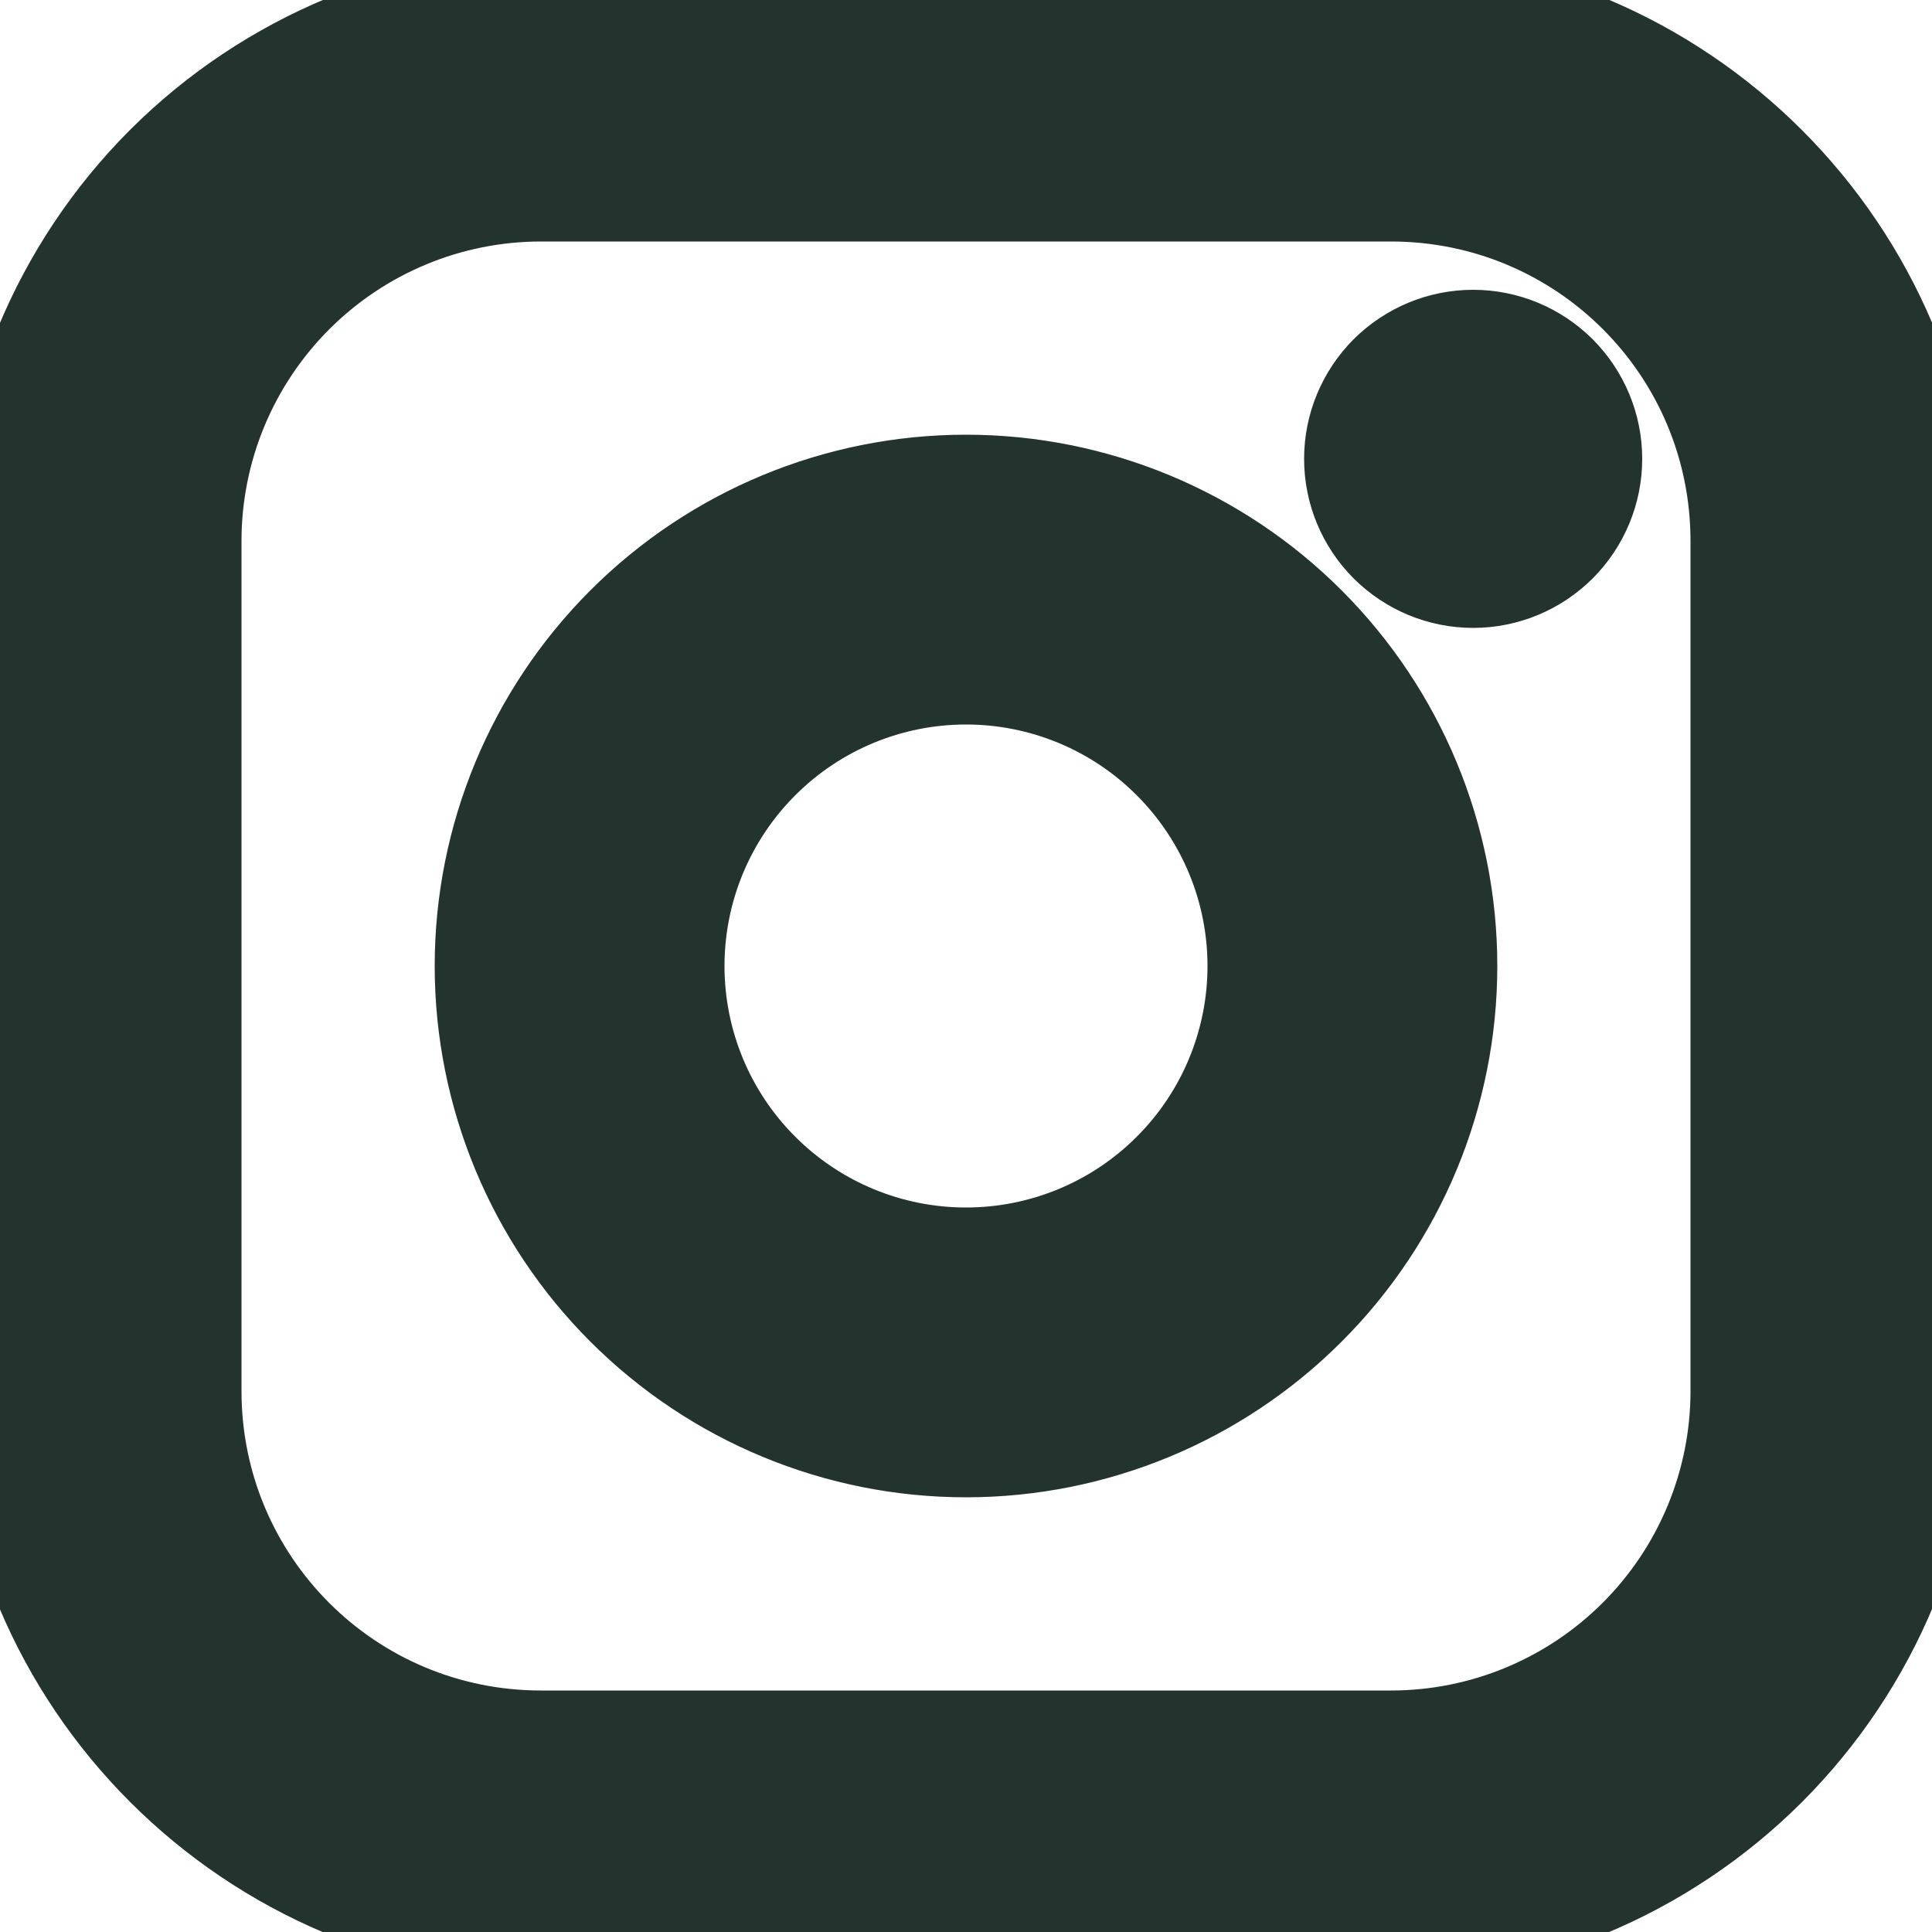
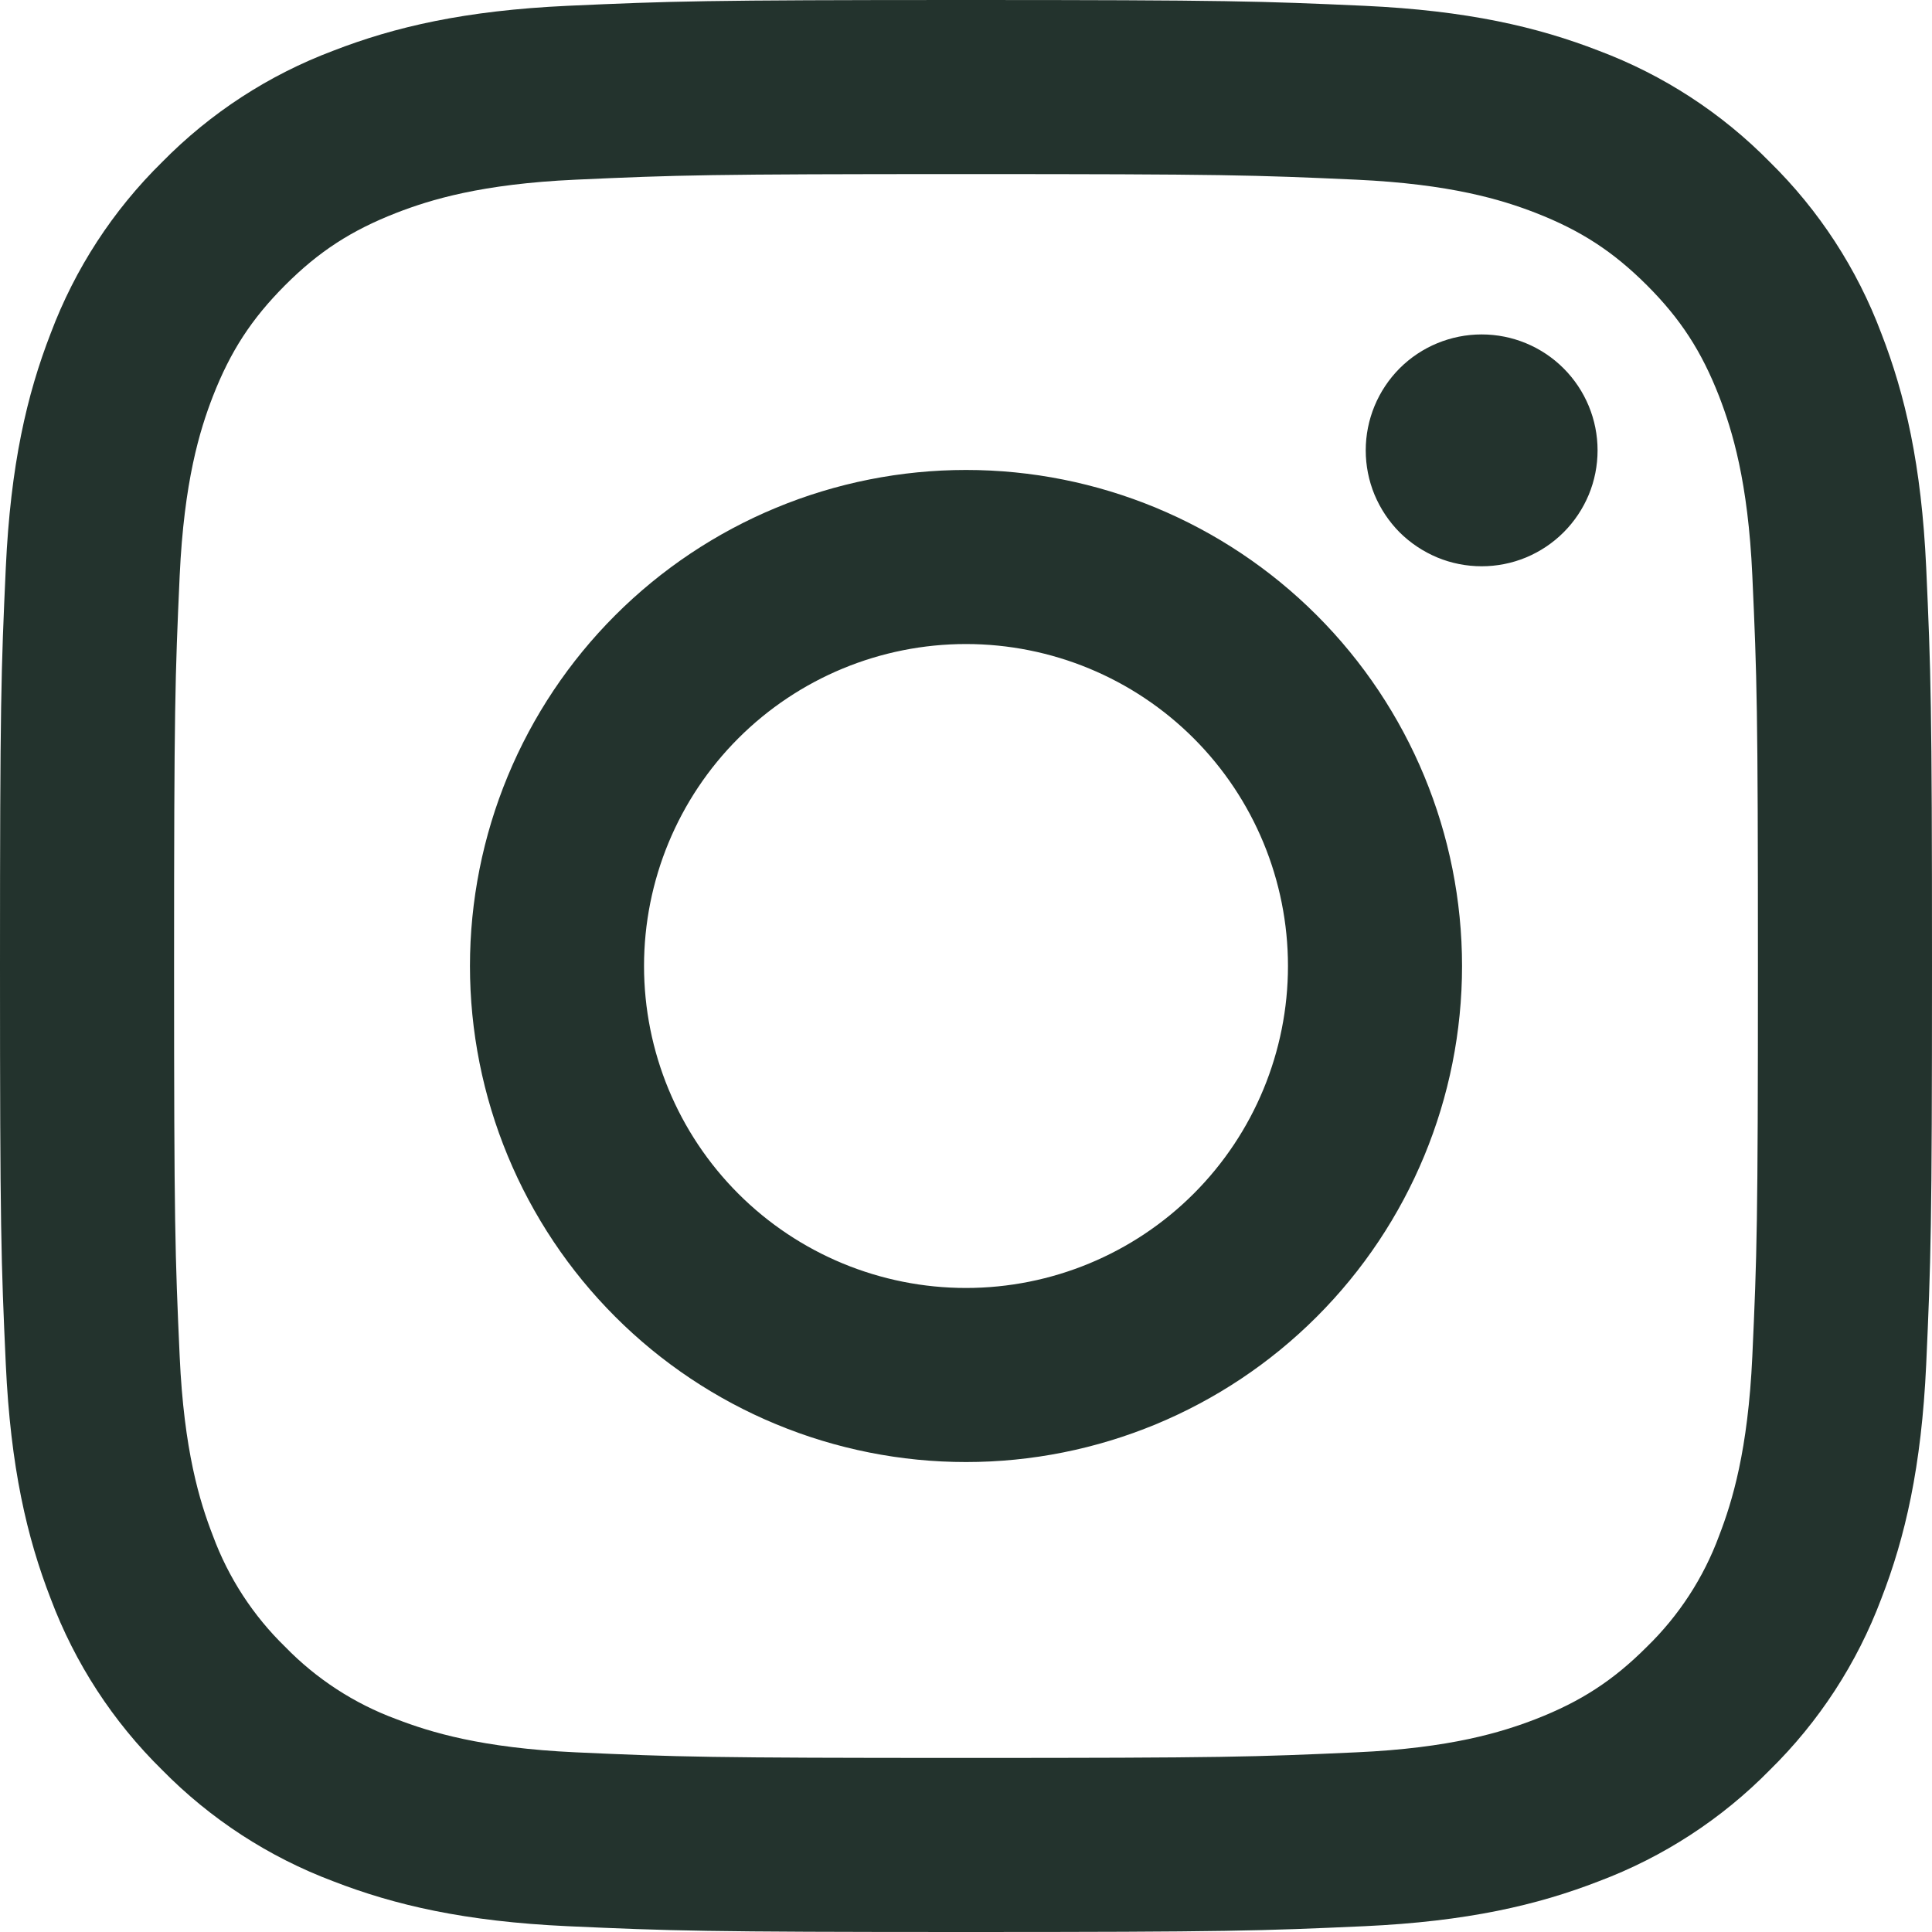
<svg xmlns="http://www.w3.org/2000/svg" width="20" height="20" viewBox="0 0 20 20" fill="none">
-   <path d="M14.2 0C17.4 0 20 2.6 20 5.8V14.2C20 15.738 19.388 17.213 18.301 18.301C17.213 19.388 15.738 20 14.2 20H5.8C2.6 20 0 17.4 0 14.2V5.8C5.17732e-05 4.262 0.612 2.787 1.699 1.699C2.787 0.612 4.262 5.17734e-05 5.8 0H14.2ZM5.6 2C4.645 2 3.73 2.38 3.055 3.055C2.38 3.73 2 4.645 2 5.6V14.4C2 16.39 3.61 18 5.6 18H14.4C15.355 18 16.27 17.62 16.945 16.945C17.62 16.27 18 15.355 18 14.4V5.6C18 3.61 16.39 2 14.4 2H5.6ZM10 5C11.326 5 12.598 5.527 13.535 6.465C14.473 7.403 15 8.674 15 10C15 11.326 14.473 12.598 13.535 13.535C12.598 14.473 11.326 15 10 15C8.674 15 7.403 14.473 6.465 13.535C5.527 12.598 5 11.326 5 10C5 8.674 5.527 7.403 6.465 6.465C7.403 5.527 8.674 5 10 5ZM10 7C9.204 7 8.442 7.316 7.879 7.879C7.316 8.442 7 9.204 7 10C7 10.796 7.316 11.559 7.879 12.121C8.442 12.684 9.204 13 10 13C10.796 13 11.559 12.684 12.121 12.121C12.684 11.559 13 10.796 13 10C13 9.204 12.684 8.442 12.121 7.879C11.559 7.316 10.796 7 10 7ZM15.25 3.5C15.582 3.5 15.899 3.632 16.134 3.866C16.368 4.101 16.5 4.418 16.5 4.75C16.5 5.082 16.368 5.399 16.134 5.634C15.899 5.868 15.582 6 15.25 6C14.918 6 14.601 5.868 14.366 5.634C14.132 5.399 14 5.082 14 4.75C14 4.418 14.132 4.101 14.366 3.866C14.601 3.632 14.918 3.5 15.25 3.5Z" fill="#23332D" />
-   <path d="M14.2 0C17.4 0 20 2.6 20 5.8V14.2C20 15.738 19.388 17.213 18.301 18.301C17.213 19.388 15.738 20 14.2 20H5.8C2.6 20 0 17.4 0 14.2V5.8C5.17732e-05 4.262 0.612 2.787 1.699 1.699C2.787 0.612 4.262 5.17734e-05 5.8 0H14.2ZM5.6 2C4.645 2 3.73 2.38 3.055 3.055C2.38 3.73 2 4.645 2 5.6V14.4C2 16.39 3.61 18 5.6 18H14.4C15.355 18 16.27 17.62 16.945 16.945C17.62 16.27 18 15.355 18 14.4V5.6C18 3.61 16.39 2 14.4 2H5.6ZM10 5C11.326 5 12.598 5.527 13.535 6.465C14.473 7.403 15 8.674 15 10C15 11.326 14.473 12.598 13.535 13.535C12.598 14.473 11.326 15 10 15C8.674 15 7.403 14.473 6.465 13.535C5.527 12.598 5 11.326 5 10C5 8.674 5.527 7.403 6.465 6.465C7.403 5.527 8.674 5 10 5ZM10 7C9.204 7 8.442 7.316 7.879 7.879C7.316 8.442 7 9.204 7 10C7 10.796 7.316 11.559 7.879 12.121C8.442 12.684 9.204 13 10 13C10.796 13 11.559 12.684 12.121 12.121C12.684 11.559 13 10.796 13 10C13 9.204 12.684 8.442 12.121 7.879C11.559 7.316 10.796 7 10 7ZM15.25 3.5C15.582 3.5 15.899 3.632 16.134 3.866C16.368 4.101 16.5 4.418 16.5 4.75C16.5 5.082 16.368 5.399 16.134 5.634C15.899 5.868 15.582 6 15.25 6C14.918 6 14.601 5.868 14.366 5.634C14.132 5.399 14 5.082 14 4.75C14 4.418 14.132 4.101 14.366 3.866C14.601 3.632 14.918 3.5 15.25 3.5Z" stroke="#23332D" />
+   <path fill-rule="evenodd" clip-rule="evenodd" d="M10 0C7.284 0 6.944 0.012 5.877 0.06C4.813 0.109 4.086 0.278 3.45 0.525C2.782 0.776 2.178 1.169 1.678 1.678C1.169 2.178 0.776 2.782 0.525 3.45C0.278 4.086 0.109 4.813 0.06 5.877C0.011 6.944 0 7.284 0 10C0 12.716 0.011 13.056 0.06 14.123C0.109 15.187 0.278 15.914 0.525 16.55C0.776 17.218 1.169 17.822 1.678 18.322C2.178 18.831 2.782 19.224 3.45 19.475C4.086 19.722 4.813 19.891 5.877 19.94C6.944 19.988 7.284 20 10 20C12.716 20 13.056 19.988 14.123 19.94C15.187 19.891 15.914 19.722 16.55 19.475C17.218 19.224 17.822 18.831 18.322 18.322C18.831 17.822 19.224 17.218 19.475 16.55C19.722 15.914 19.891 15.187 19.94 14.123C19.988 13.056 20 12.716 20 10C20 7.284 19.988 6.944 19.94 5.877C19.891 4.813 19.722 4.086 19.475 3.45C19.224 2.782 18.831 2.178 18.322 1.678C17.822 1.169 17.218 0.776 16.55 0.525C15.914 0.278 15.187 0.109 14.123 0.06C13.056 0.012 12.716 0 10 0ZM10 1.802C12.67 1.802 12.986 1.812 14.04 1.86C15.016 1.905 15.545 2.067 15.898 2.204C16.364 2.386 16.698 2.603 17.048 2.952C17.398 3.302 17.614 3.636 17.796 4.102C17.932 4.455 18.096 4.984 18.14 5.959C18.188 7.014 18.198 7.329 18.198 10C18.198 12.67 18.188 12.986 18.14 14.04C18.095 15.016 17.932 15.545 17.796 15.898C17.636 16.332 17.38 16.725 17.048 17.048C16.698 17.398 16.364 17.614 15.898 17.796C15.545 17.932 15.016 18.096 14.041 18.14C12.987 18.188 12.671 18.198 10 18.198C7.33 18.198 7.013 18.188 5.96 18.14C4.984 18.095 4.455 17.932 4.102 17.796C3.668 17.636 3.275 17.38 2.952 17.048C2.62 16.725 2.364 16.332 2.204 15.898C2.067 15.545 1.904 15.016 1.86 14.041C1.812 12.986 1.802 12.671 1.802 10C1.802 7.33 1.812 7.014 1.86 5.96C1.905 4.984 2.067 4.455 2.204 4.102C2.386 3.636 2.603 3.302 2.952 2.952C3.302 2.602 3.636 2.386 4.102 2.204C4.455 2.067 4.984 1.904 5.959 1.86C7.014 1.812 7.329 1.802 10 1.802ZM10 13.333C9.116 13.333 8.268 12.982 7.643 12.357C7.018 11.732 6.667 10.884 6.667 10C6.667 9.116 7.018 8.268 7.643 7.643C8.268 7.018 9.116 6.667 10 6.667C10.884 6.667 11.732 7.018 12.357 7.643C12.982 8.268 13.333 9.116 13.333 10C13.333 10.884 12.982 11.732 12.357 12.357C11.732 12.982 10.884 13.333 10 13.333ZM10 4.865C9.326 4.865 8.658 4.998 8.035 5.256C7.412 5.514 6.846 5.892 6.369 6.369C5.892 6.846 5.514 7.412 5.256 8.035C4.998 8.658 4.865 9.326 4.865 10C4.865 10.674 4.998 11.342 5.256 11.965C5.514 12.588 5.892 13.154 6.369 13.631C6.846 14.108 7.412 14.486 8.035 14.744C8.658 15.002 9.326 15.135 10 15.135C11.362 15.135 12.668 14.594 13.631 13.631C14.594 12.668 15.135 11.362 15.135 10C15.135 8.638 14.594 7.332 13.631 6.369C12.668 5.406 11.362 4.865 10 4.865ZM16.538 4.662C16.538 4.82 16.507 4.976 16.447 5.121C16.386 5.267 16.298 5.399 16.186 5.511C16.075 5.622 15.943 5.71 15.797 5.771C15.652 5.831 15.496 5.862 15.338 5.862C15.18 5.862 15.024 5.831 14.879 5.771C14.733 5.71 14.601 5.622 14.489 5.511C14.378 5.399 14.29 5.267 14.229 5.121C14.169 4.976 14.138 4.82 14.138 4.662C14.138 4.344 14.264 4.039 14.489 3.813C14.714 3.588 15.02 3.462 15.338 3.462C15.656 3.462 15.961 3.588 16.186 3.813C16.412 4.039 16.538 4.344 16.538 4.662Z" fill="#23332D" />
</svg>
